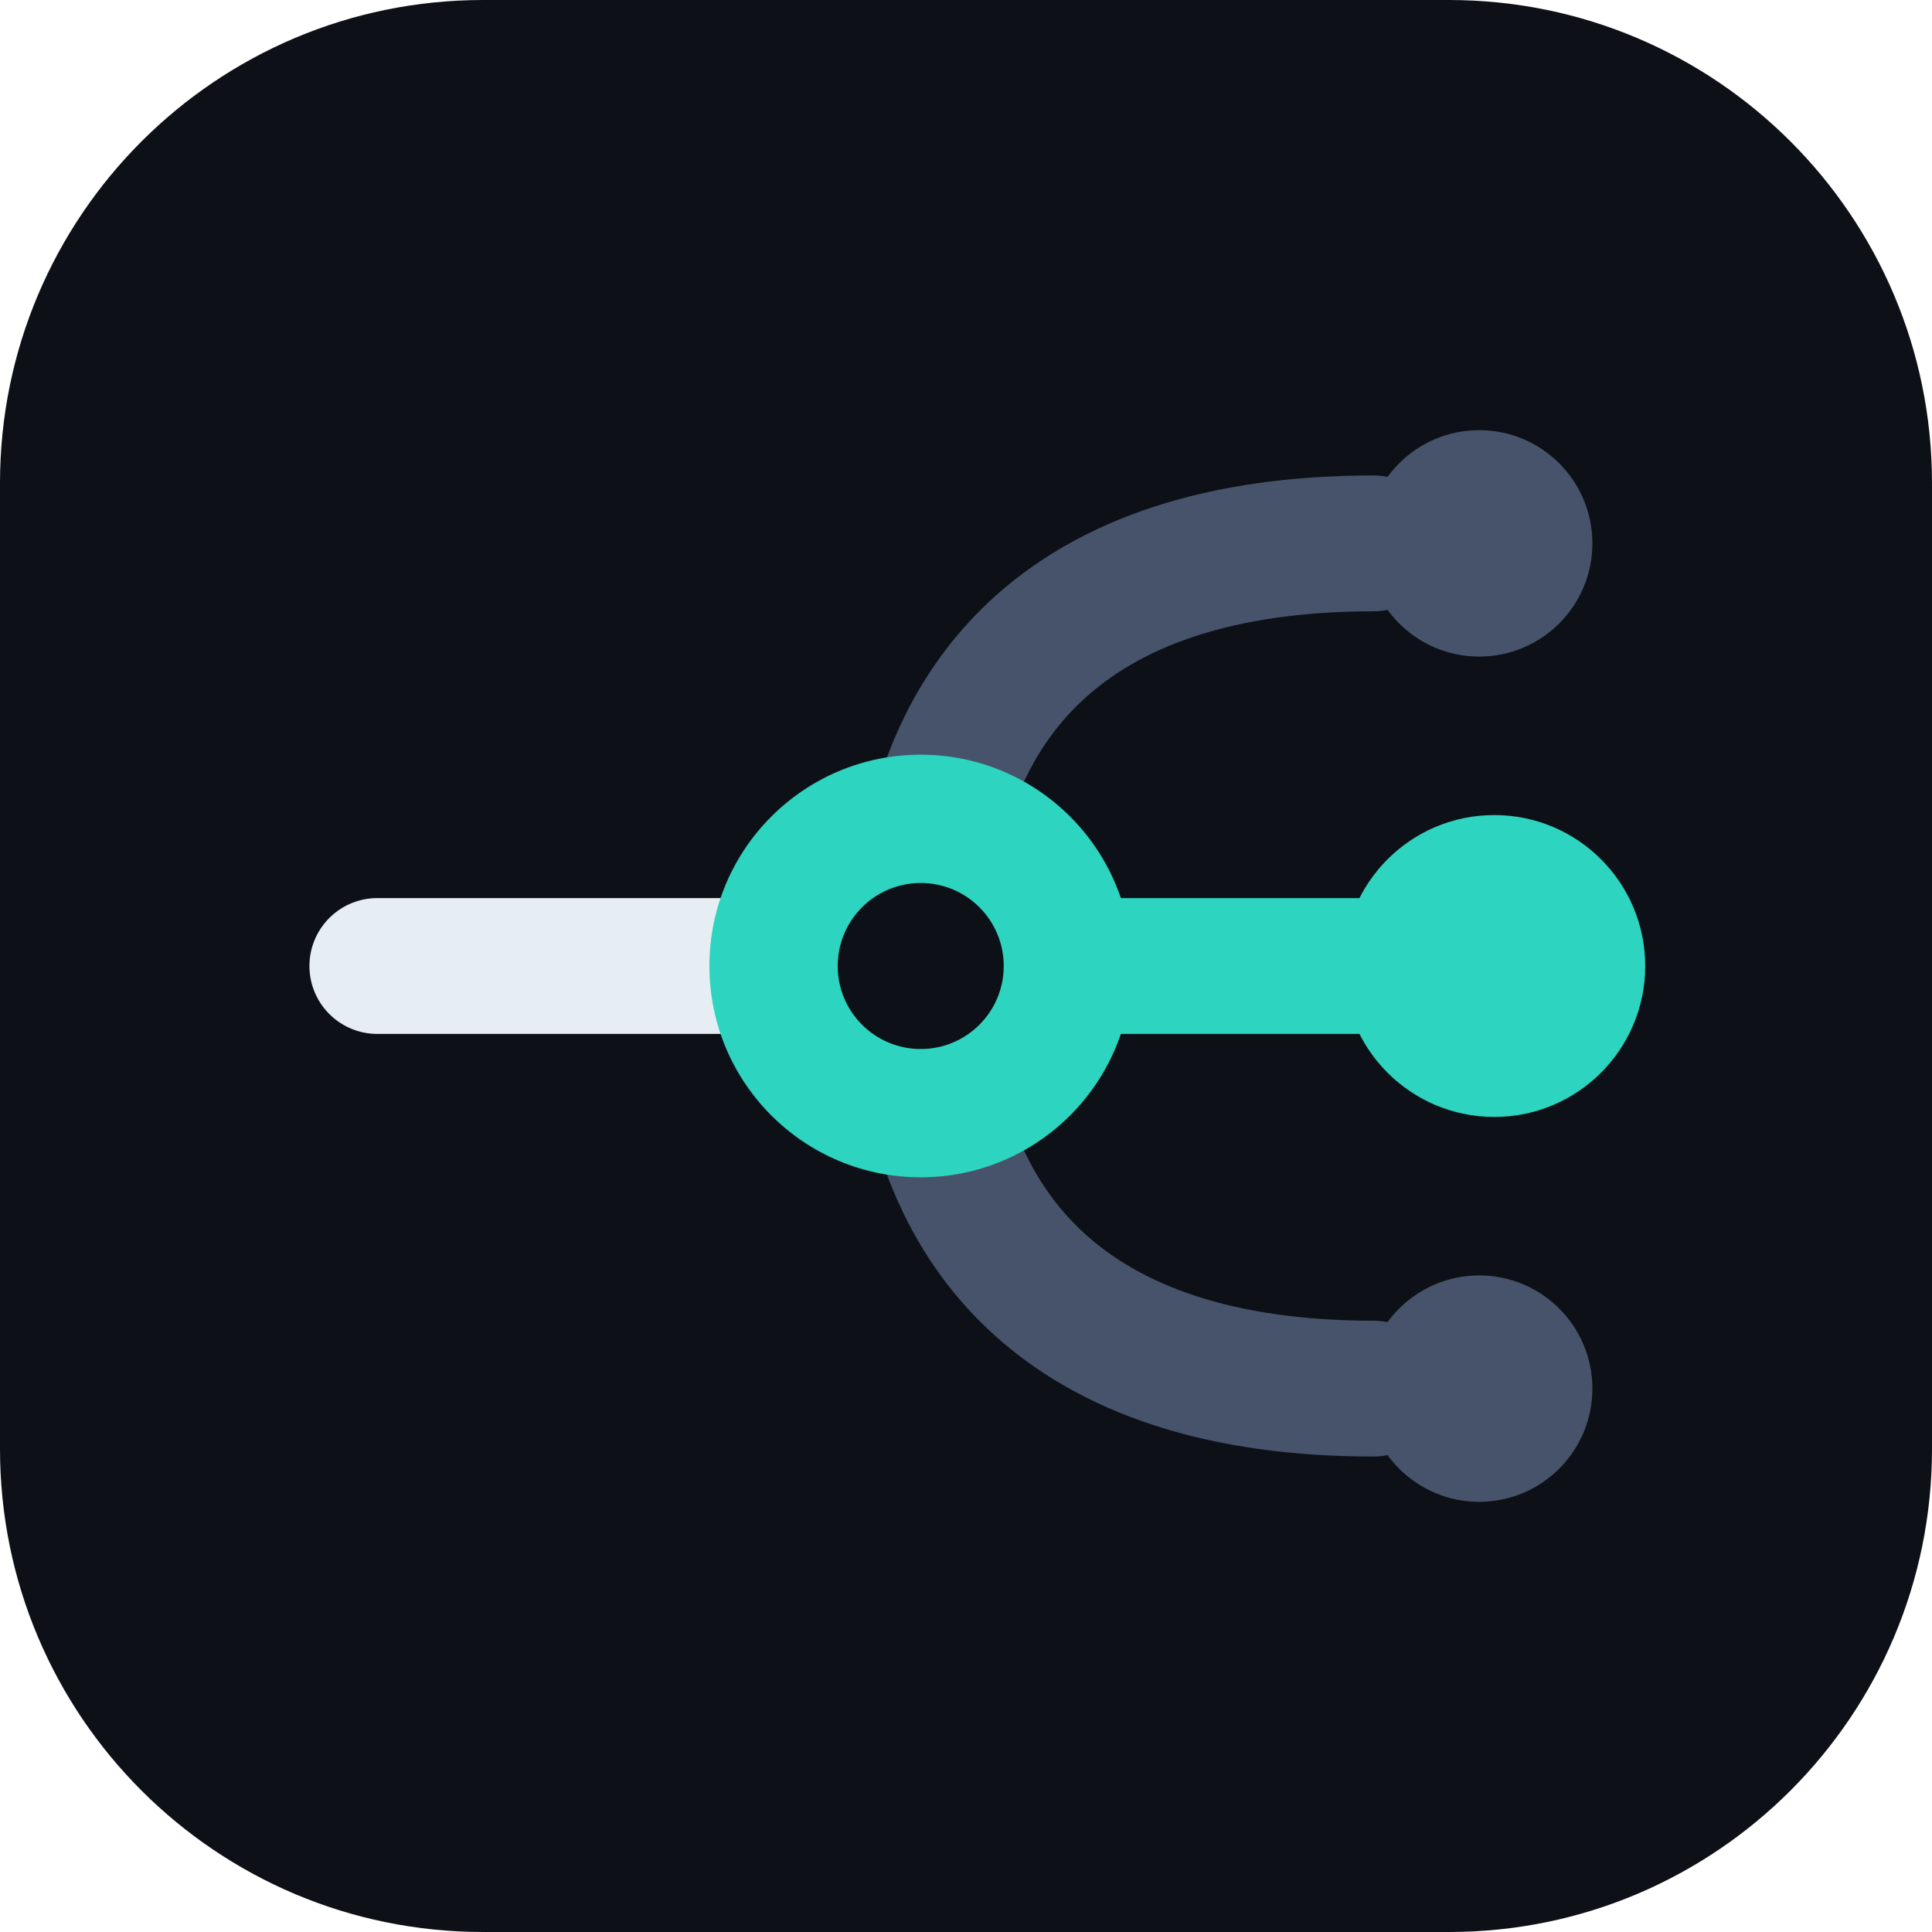
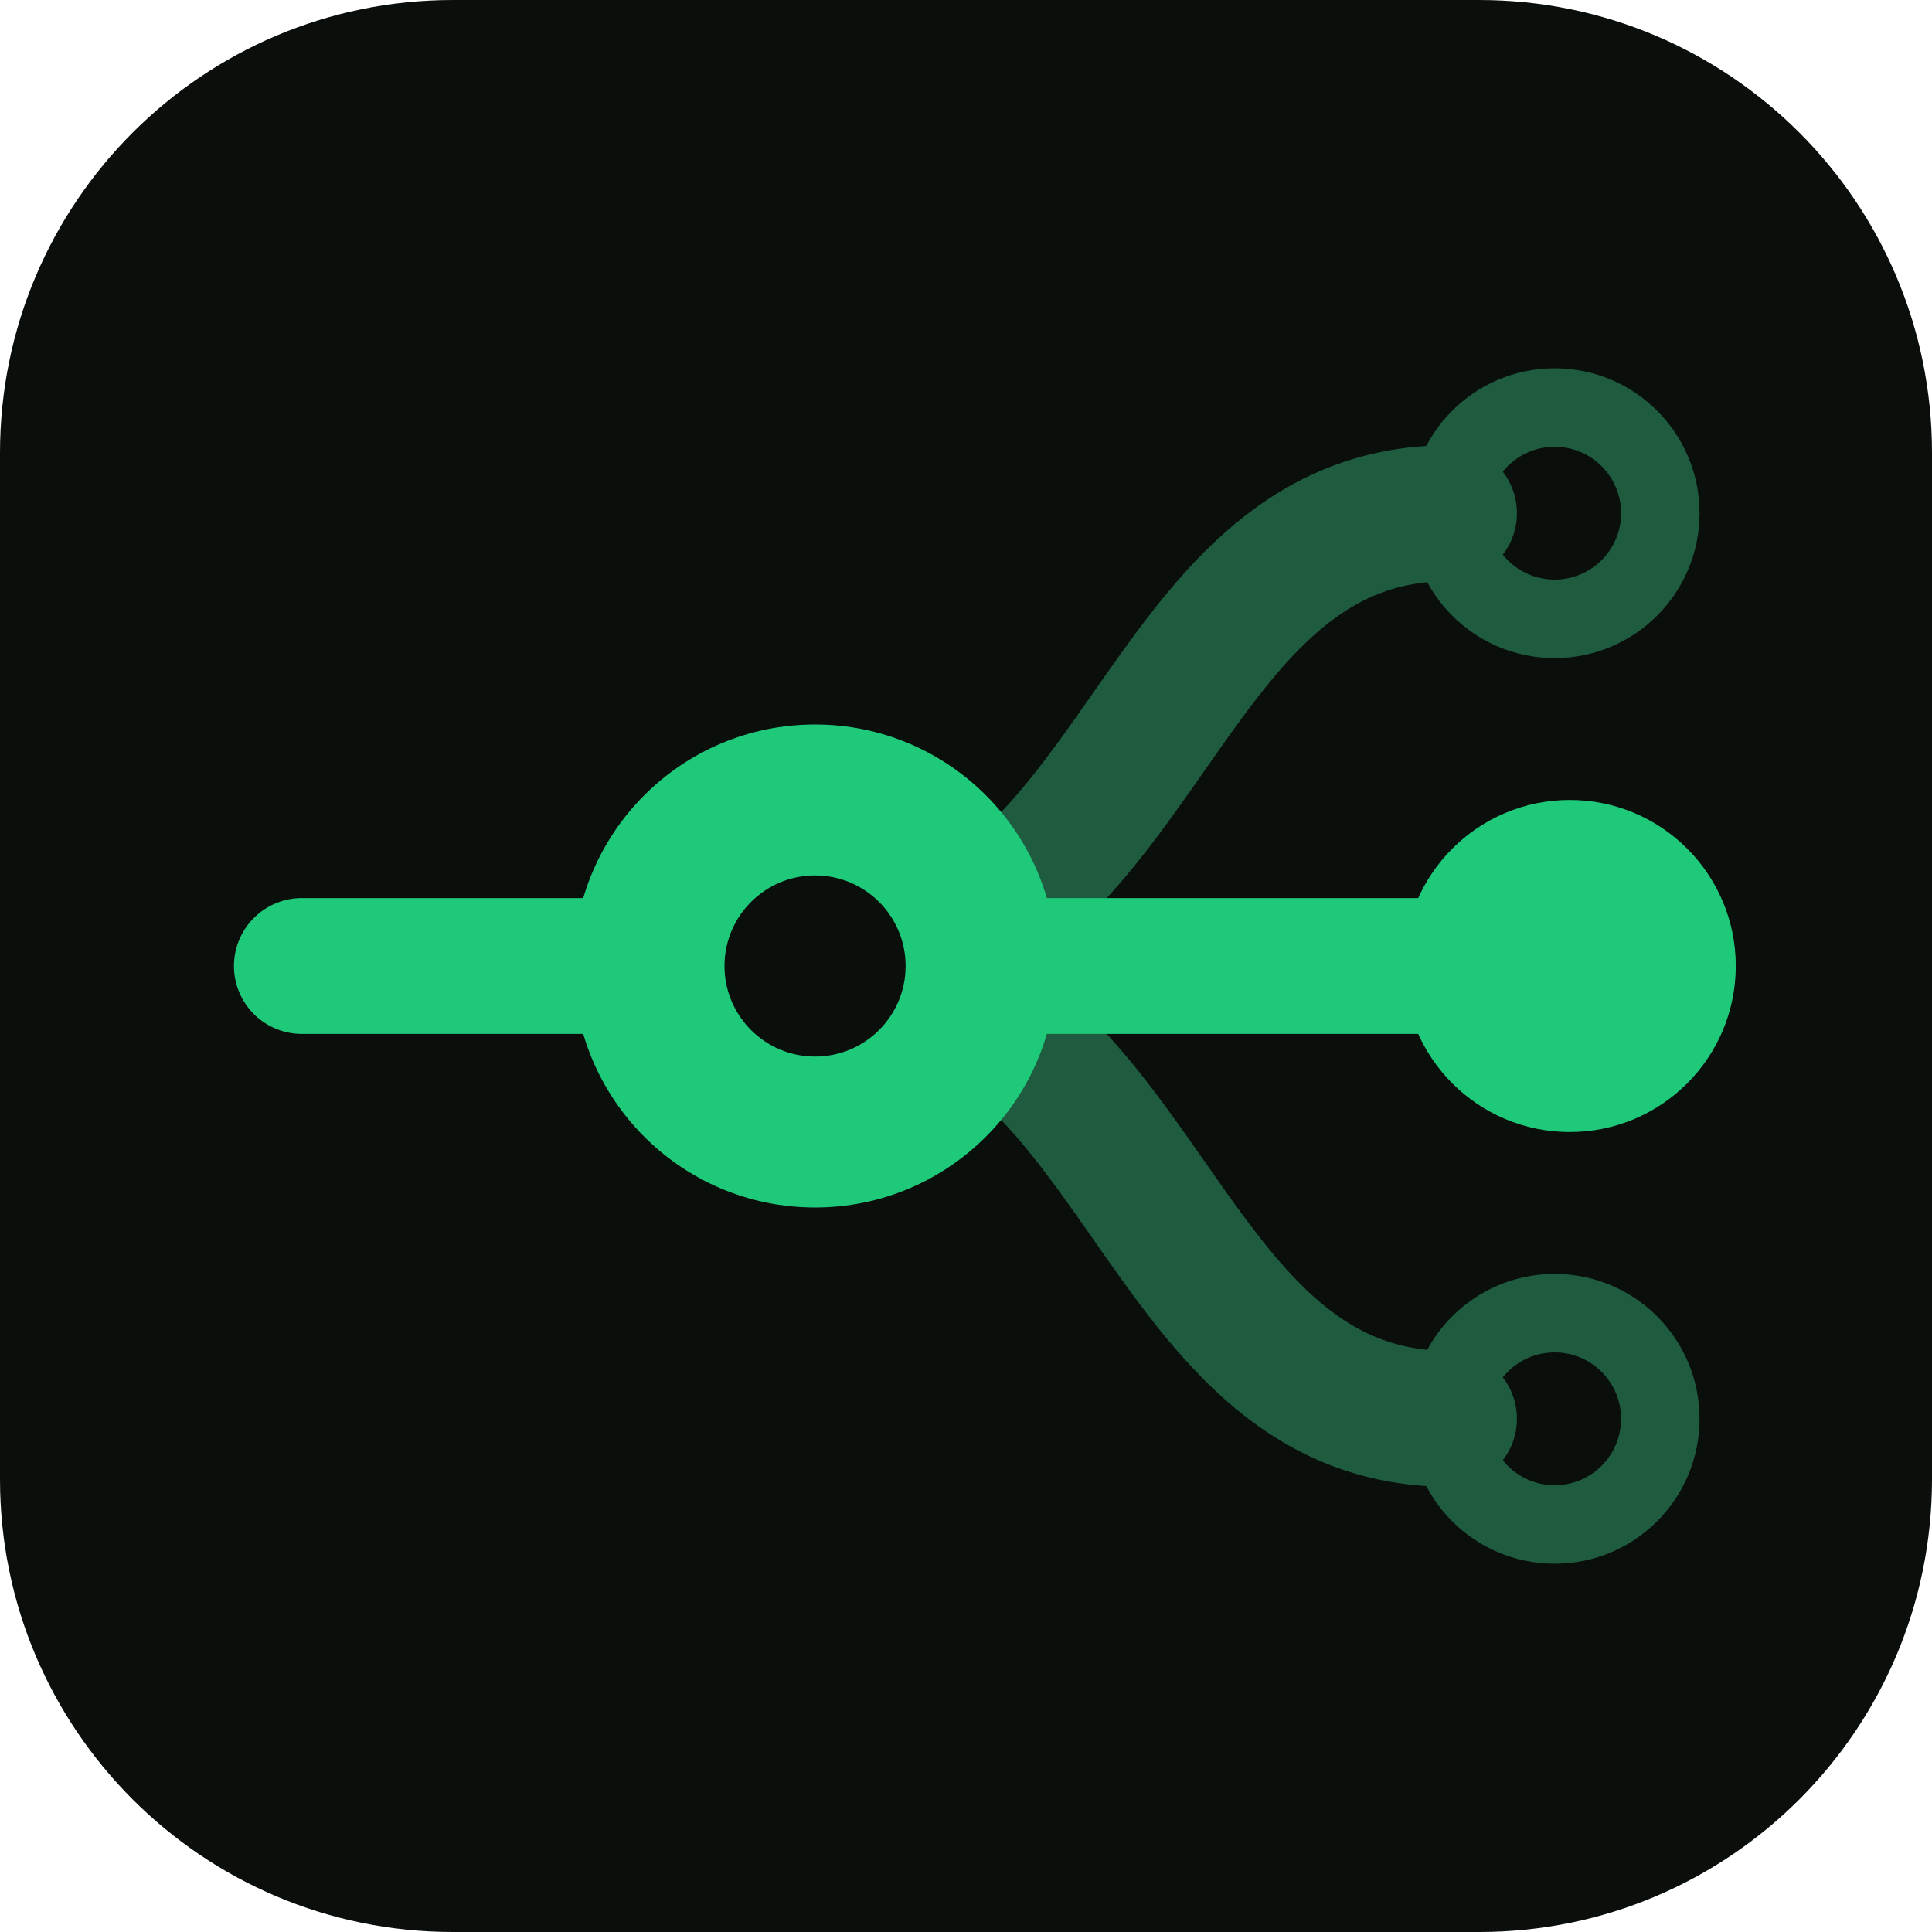
<svg xmlns="http://www.w3.org/2000/svg" viewBox="0 0 64 64" role="img" aria-labelledby="t">
-   <rect width="64" height="64" rx="16" fill="#0D1117" />
-   <g transform="translate(1.5 0)">
-     <g fill="none" stroke-linecap="round" stroke-width="4.5">
-       <path d="M11 32h12" stroke="#E6EDF3" />
-       <path d="M29 32c0-9 5-14 15-14" stroke="#46536A" />
-       <path d="M29 32c0 9 5 14 15 14" stroke="#46536A" />
-       <path d="M29 32h15" stroke="#2DD4BF" />
-     </g>
-     <circle cx="29" cy="32" r="7" fill="#2DD4BF" />
-     <circle cx="29" cy="32" r="2.75" fill="#0D1117" />
-     <circle cx="48" cy="32" r="5" fill="#2DD4BF" />
-     <circle cx="47.5" cy="18" r="3.75" fill="#46536A" />
-     <circle cx="47.5" cy="46" r="3.75" fill="#46536A" />
+   <rect width="64" height="64" rx="15" fill="#0A0F0C" />
+   <g fill="none" stroke-linecap="round" stroke-width="4.5">
+     <path d="M10 32h17" stroke="#1FC97A" />
+     <path d="M27 32c11 0 11-15 21-15M27 32c11 0 11 15 21 15" stroke="#1F5C3F" />
+     <path d="M27 32h21" stroke="#1FC97A" />
  </g>
+   <circle cx="27" cy="32" r="8" fill="#1FC97A" />
+   <circle cx="27" cy="32" r="3" fill="#0A0F0C" />
+   <circle cx="52" cy="32" r="5.5" fill="#1FC97A" />
+   <circle cx="51.5" cy="17" r="3.5" fill="none" stroke="#1F5C3F" stroke-width="2.6" />
+   <circle cx="51.5" cy="47" r="3.5" fill="none" stroke="#1F5C3F" stroke-width="2.6" />
</svg>
